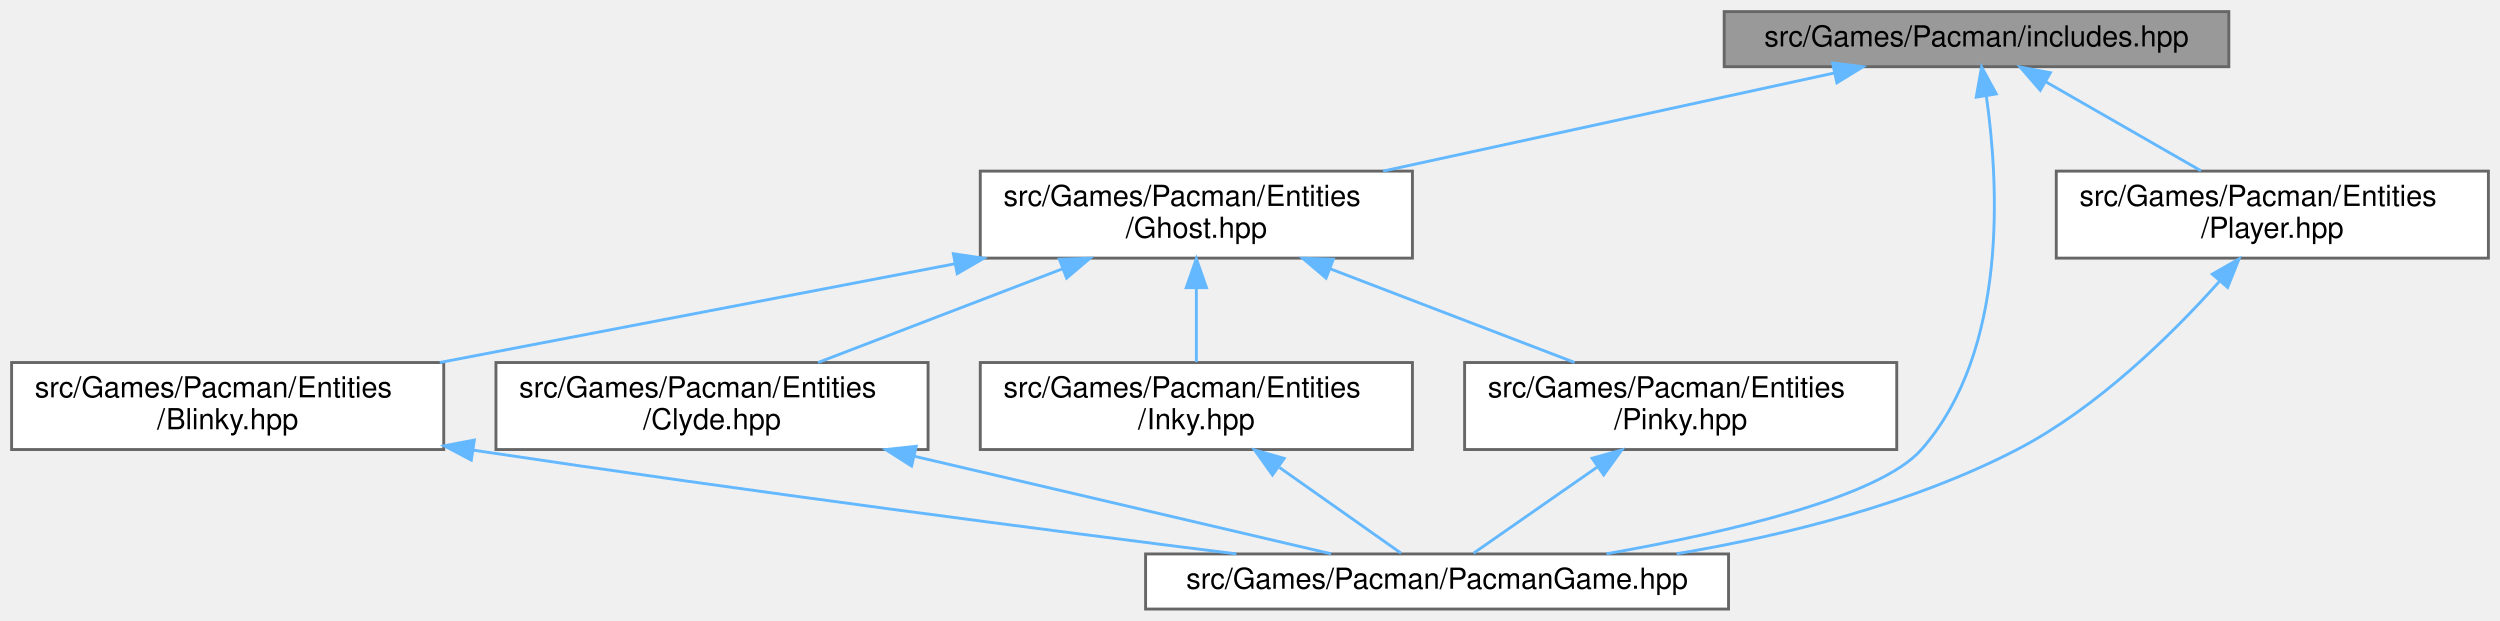
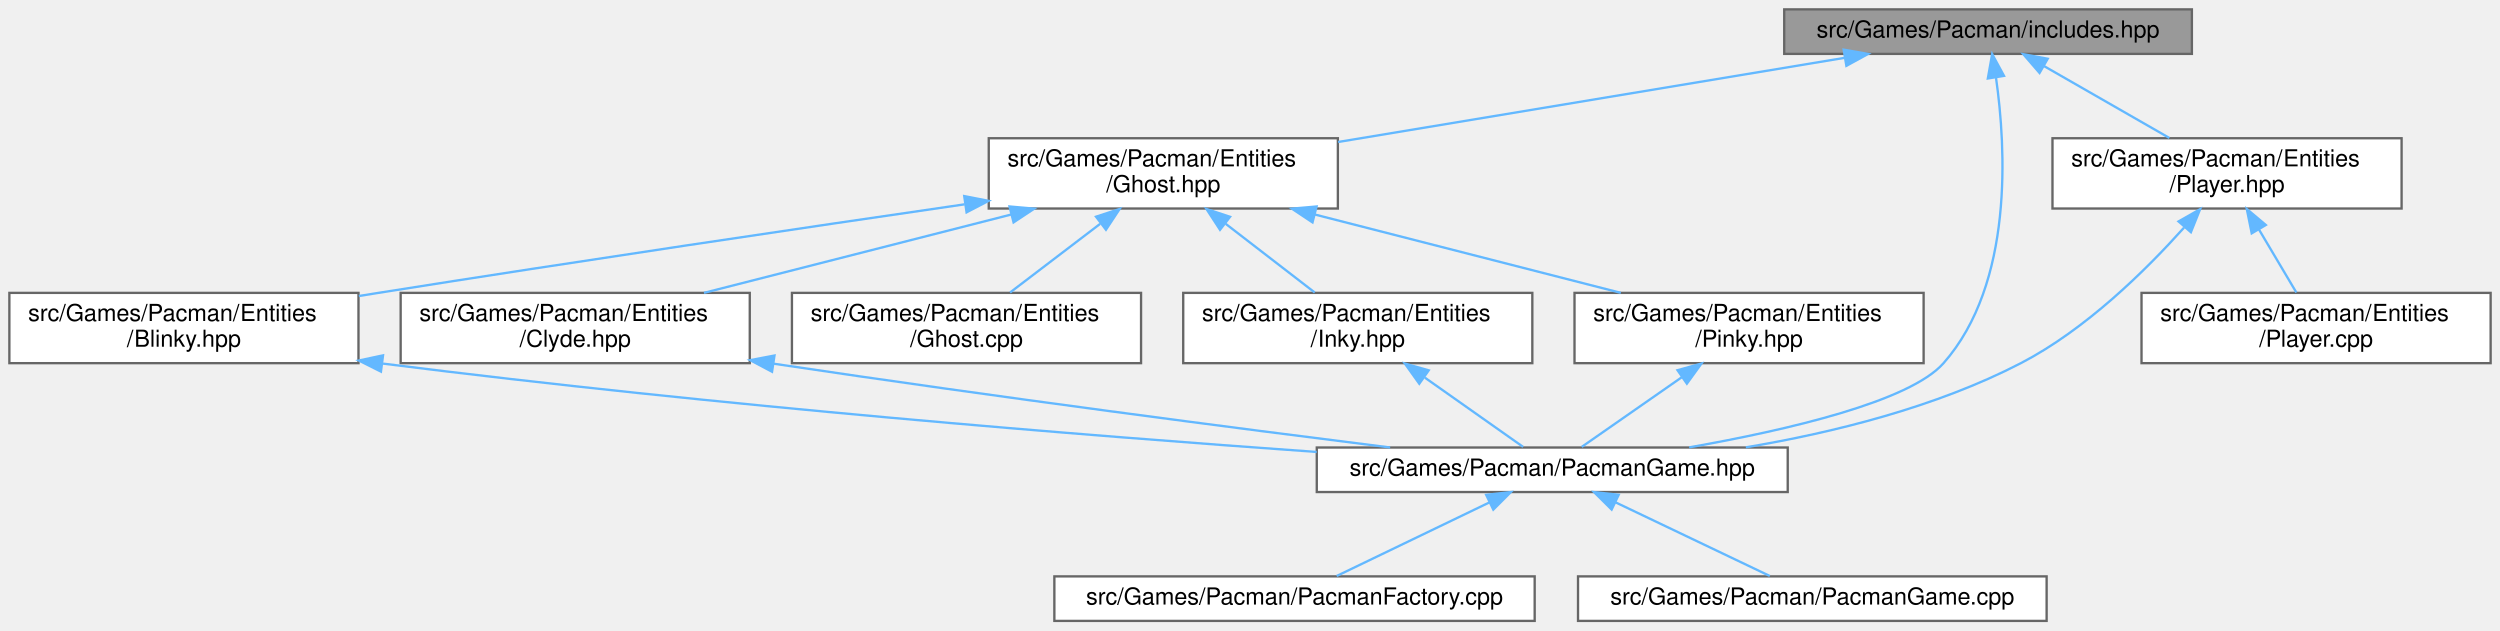
- <svg xmlns="http://www.w3.org/2000/svg" xmlns:xlink="http://www.w3.org/1999/xlink" width="862pt" height="214pt" viewBox="0.00 0.00 862.00 214.00">
-   <g id="graph0" class="graph" transform="scale(1 1) rotate(0) translate(4 210)">
+ <svg xmlns="http://www.w3.org/2000/svg" xmlns:xlink="http://www.w3.org/1999/xlink" width="1067pt" height="269pt" viewBox="0.00 0.00 1067.00 269.00">
+   <g id="graph0" class="graph" transform="scale(1 1) rotate(0) translate(4 265)">
    <g id="Node000001" class="node">
      <g id="a_Node000001">
        <a xlink:title="Defines the specials structures and types used by the Pacman game.">
-           <polygon fill="#999999" stroke="#666666" points="764.5,-206 590.5,-206 590.5,-187 764.5,-187 764.5,-206" />
-           <text text-anchor="middle" x="677.5" y="-194" font-family="Helvetica,sans-Serif" font-size="10.00">src/Games/Pacman/includes.hpp</text>
+           <polygon fill="#999999" stroke="#666666" points="931.5,-261 757.5,-261 757.5,-242 931.5,-242 931.5,-261" />
+           <text text-anchor="middle" x="844.5" y="-249" font-family="Helvetica,sans-Serif" font-size="10.00">src/Games/Pacman/includes.hpp</text>
        </a>
      </g>
    </g>
    <g id="Node000002" class="node">
      <g id="a_Node000002">
        <a xlink:href="Ghost_8hpp.html" target="_top" xlink:title="Contains the behavior of the ghosts.">
-           <polygon fill="white" stroke="#666666" points="483,-151 334,-151 334,-121 483,-121 483,-151" />
-           <text text-anchor="start" x="342" y="-139" font-family="Helvetica,sans-Serif" font-size="10.00">src/Games/Pacman/Entities</text>
-           <text text-anchor="middle" x="408.5" y="-128" font-family="Helvetica,sans-Serif" font-size="10.00">/Ghost.hpp</text>
+           <polygon fill="white" stroke="#666666" points="567,-206 418,-206 418,-176 567,-176 567,-206" />
+           <text text-anchor="start" x="426" y="-194" font-family="Helvetica,sans-Serif" font-size="10.00">src/Games/Pacman/Entities</text>
+           <text text-anchor="middle" x="492.5" y="-183" font-family="Helvetica,sans-Serif" font-size="10.00">/Ghost.hpp</text>
        </a>
      </g>
    </g>
    <g id="edge1_Node000001_Node000002" class="edge">
      <g id="a_edge1_Node000001_Node000002">
        <a xlink:title=" ">
-           <path fill="none" stroke="#63b8ff" d="M628.58,-184.86C584.93,-175.37 520.72,-161.41 472.91,-151.01" />
-           <polygon fill="#63b8ff" stroke="#63b8ff" points="627.87,-188.29 638.39,-186.99 629.36,-181.45 627.87,-188.29" />
+           <path fill="none" stroke="#63b8ff" d="M783.22,-240.31C723.12,-230.33 631.41,-215.09 567.11,-204.4" />
+           <polygon fill="#63b8ff" stroke="#63b8ff" points="782.88,-243.81 793.32,-241.99 784.03,-236.9 782.88,-243.81" />
        </a>
      </g>
    </g>
    <g id="Node000004" class="node">
      <g id="a_Node000004">
        <a xlink:href="PacmanGame_8hpp.html" target="_top" xlink:title="Main file of the Pacman game.">
-           <polygon fill="white" stroke="#666666" points="592,-19 391,-19 391,0 592,0 592,-19" />
-           <text text-anchor="middle" x="491.5" y="-7" font-family="Helvetica,sans-Serif" font-size="10.00">src/Games/Pacman/PacmanGame.hpp</text>
-         </a>
-       </g>
-     </g>
-     <g id="edge12_Node000001_Node000004" class="edge">
-       <g id="a_edge12_Node000001_Node000004">
-         <a xlink:title=" ">
-           <path fill="none" stroke="#63b8ff" d="M680.91,-176.72C685.14,-147.01 688.53,-89.07 658.5,-55 644.07,-38.62 592.09,-26.49 549.92,-19.06" />
-           <polygon fill="#63b8ff" stroke="#63b8ff" points="677.4,-176.5 679.25,-186.93 684.31,-177.62 677.4,-176.5" />
-         </a>
-       </g>
-     </g>
-     <g id="Node000008" class="node">
-       <g id="a_Node000008">
-         <a xlink:href="Player_8hpp_source.html" target="_top" xlink:title=" ">
-           <polygon fill="white" stroke="#666666" points="854,-151 705,-151 705,-121 854,-121 854,-151" />
-           <text text-anchor="start" x="713" y="-139" font-family="Helvetica,sans-Serif" font-size="10.00">src/Games/Pacman/Entities</text>
-           <text text-anchor="middle" x="779.5" y="-128" font-family="Helvetica,sans-Serif" font-size="10.00">/Player.hpp</text>
-         </a>
-       </g>
-     </g>
-     <g id="edge10_Node000001_Node000008" class="edge">
-       <g id="a_edge10_Node000001_Node000008">
-         <a xlink:title=" ">
-           <path fill="none" stroke="#63b8ff" d="M701.36,-181.81C717.46,-172.58 738.64,-160.43 754.89,-151.11" />
-           <polygon fill="#63b8ff" stroke="#63b8ff" points="699.48,-178.86 692.55,-186.87 702.97,-184.93 699.48,-178.86" />
+           <polygon fill="white" stroke="#666666" points="759,-74 558,-74 558,-55 759,-55 759,-74" />
+           <text text-anchor="middle" x="658.5" y="-62" font-family="Helvetica,sans-Serif" font-size="10.00">src/Games/Pacman/PacmanGame.hpp</text>
+         </a>
+       </g>
+     </g>
+     <g id="edge16_Node000001_Node000004" class="edge">
+       <g id="a_edge16_Node000001_Node000004">
+         <a xlink:title=" ">
+           <path fill="none" stroke="#63b8ff" d="M847.91,-231.72C852.14,-202.01 855.53,-144.07 825.5,-110 811.07,-93.62 759.09,-81.49 716.92,-74.06" />
+           <polygon fill="#63b8ff" stroke="#63b8ff" points="844.4,-231.5 846.25,-241.93 851.31,-232.62 844.4,-231.5" />
+         </a>
+       </g>
+     </g>
+     <g id="Node000011" class="node">
+       <g id="a_Node000011">
+         <a xlink:href="Player_8hpp.html" target="_top" xlink:title="Contains methods that define possible player behaviors.">
+           <polygon fill="white" stroke="#666666" points="1021,-206 872,-206 872,-176 1021,-176 1021,-206" />
+           <text text-anchor="start" x="880" y="-194" font-family="Helvetica,sans-Serif" font-size="10.00">src/Games/Pacman/Entities</text>
+           <text text-anchor="middle" x="946.5" y="-183" font-family="Helvetica,sans-Serif" font-size="10.00">/Player.hpp</text>
+         </a>
+       </g>
+     </g>
+     <g id="edge13_Node000001_Node000011" class="edge">
+       <g id="a_edge13_Node000001_Node000011">
+         <a xlink:title=" ">
+           <path fill="none" stroke="#63b8ff" d="M868.36,-236.81C884.46,-227.58 905.64,-215.43 921.89,-206.11" />
+           <polygon fill="#63b8ff" stroke="#63b8ff" points="866.48,-233.86 859.55,-241.87 869.97,-239.93 866.48,-233.86" />
        </a>
      </g>
    </g>
    <g id="Node000003" class="node">
      <g id="a_Node000003">
        <a xlink:href="Blinky_8hpp.html" target="_top" xlink:title="Implements the Blinky class, which inherits directly from the ghost class.">
-           <polygon fill="white" stroke="#666666" points="149,-85 0,-85 0,-55 149,-55 149,-85" />
-           <text text-anchor="start" x="8" y="-73" font-family="Helvetica,sans-Serif" font-size="10.00">src/Games/Pacman/Entities</text>
-           <text text-anchor="middle" x="74.5" y="-62" font-family="Helvetica,sans-Serif" font-size="10.00">/Blinky.hpp</text>
+           <polygon fill="white" stroke="#666666" points="149,-140 0,-140 0,-110 149,-110 149,-140" />
+           <text text-anchor="start" x="8" y="-128" font-family="Helvetica,sans-Serif" font-size="10.00">src/Games/Pacman/Entities</text>
+           <text text-anchor="middle" x="74.5" y="-117" font-family="Helvetica,sans-Serif" font-size="10.00">/Blinky.hpp</text>
        </a>
      </g>
    </g>
    <g id="edge2_Node000002_Node000003" class="edge">
      <g id="a_edge2_Node000002_Node000003">
        <a xlink:title=" ">
-           <path fill="none" stroke="#63b8ff" d="M325.21,-119.04C270.65,-108.59 200.01,-95.05 147.63,-85.01" />
-           <polygon fill="#63b8ff" stroke="#63b8ff" points="324.72,-122.51 335.2,-120.95 326.04,-115.64 324.72,-122.51" />
+           <path fill="none" stroke="#63b8ff" d="M407.73,-177.8C339.97,-167.94 242.57,-153.52 157.5,-140 154.76,-139.56 151.97,-139.12 149.15,-138.66" />
+           <polygon fill="#63b8ff" stroke="#63b8ff" points="407.53,-181.31 417.93,-179.28 408.53,-174.38 407.53,-181.31" />
+         </a>
+       </g>
+     </g>
+     <g id="Node000007" class="node">
+       <g id="a_Node000007">
+         <a xlink:href="Clyde_8hpp.html" target="_top" xlink:title="Implements the Clyde class, which inherits directly from the ghost class.">
+           <polygon fill="white" stroke="#666666" points="316,-140 167,-140 167,-110 316,-110 316,-140" />
+           <text text-anchor="start" x="175" y="-128" font-family="Helvetica,sans-Serif" font-size="10.00">src/Games/Pacman/Entities</text>
+           <text text-anchor="middle" x="241.5" y="-117" font-family="Helvetica,sans-Serif" font-size="10.00">/Clyde.hpp</text>
+         </a>
+       </g>
+     </g>
+     <g id="edge6_Node000002_Node000007" class="edge">
+       <g id="a_edge6_Node000002_Node000007">
+         <a xlink:title=" ">
+           <path fill="none" stroke="#63b8ff" d="M427.6,-173.45C386.93,-163.08 335.09,-149.86 296.45,-140.01" />
+           <polygon fill="#63b8ff" stroke="#63b8ff" points="426.86,-176.88 437.42,-175.95 428.59,-170.09 426.86,-176.88" />
+         </a>
+       </g>
+     </g>
+     <g id="Node000008" class="node">
+       <g id="a_Node000008">
+         <a xlink:href="Ghost_8cpp.html" target="_top" xlink:title="Implementation file for the Ghost class used in the Pacman game.">
+           <polygon fill="white" stroke="#666666" points="483,-140 334,-140 334,-110 483,-110 483,-140" />
+           <text text-anchor="start" x="342" y="-128" font-family="Helvetica,sans-Serif" font-size="10.00">src/Games/Pacman/Entities</text>
+           <text text-anchor="middle" x="408.5" y="-117" font-family="Helvetica,sans-Serif" font-size="10.00">/Ghost.cpp</text>
+         </a>
+       </g>
+     </g>
+     <g id="edge8_Node000002_Node000008" class="edge">
+       <g id="a_edge8_Node000002_Node000008">
+         <a xlink:title=" ">
+           <path fill="none" stroke="#63b8ff" d="M465.56,-169.48C453.01,-159.91 438.39,-148.77 427.09,-140.16" />
+           <polygon fill="#63b8ff" stroke="#63b8ff" points="463.78,-172.52 473.86,-175.8 468.02,-166.95 463.78,-172.52" />
+         </a>
+       </g>
+     </g>
+     <g id="Node000009" class="node">
+       <g id="a_Node000009">
+         <a xlink:href="Inky_8hpp.html" target="_top" xlink:title="Implements the Inky class, which inherits directly from the ghost class.">
+           <polygon fill="white" stroke="#666666" points="650,-140 501,-140 501,-110 650,-110 650,-140" />
+           <text text-anchor="start" x="509" y="-128" font-family="Helvetica,sans-Serif" font-size="10.00">src/Games/Pacman/Entities</text>
+           <text text-anchor="middle" x="575.5" y="-117" font-family="Helvetica,sans-Serif" font-size="10.00">/Inky.hpp</text>
+         </a>
+       </g>
+     </g>
+     <g id="edge9_Node000002_Node000009" class="edge">
+       <g id="a_edge9_Node000002_Node000009">
+         <a xlink:title=" ">
+           <path fill="none" stroke="#63b8ff" d="M519.11,-169.48C531.52,-159.91 545.97,-148.77 557.13,-140.16" />
+           <polygon fill="#63b8ff" stroke="#63b8ff" points="516.7,-166.92 510.92,-175.8 520.98,-172.46 516.7,-166.92" />
+         </a>
+       </g>
+     </g>
+     <g id="Node000010" class="node">
+       <g id="a_Node000010">
+         <a xlink:href="Pinky_8hpp.html" target="_top" xlink:title="Implements the Pinky class, which inherits directly from the ghost class.">
+           <polygon fill="white" stroke="#666666" points="817,-140 668,-140 668,-110 817,-110 817,-140" />
+           <text text-anchor="start" x="676" y="-128" font-family="Helvetica,sans-Serif" font-size="10.00">src/Games/Pacman/Entities</text>
+           <text text-anchor="middle" x="742.5" y="-117" font-family="Helvetica,sans-Serif" font-size="10.00">/Pinky.hpp</text>
+         </a>
+       </g>
+     </g>
+     <g id="edge11_Node000002_Node000010" class="edge">
+       <g id="a_edge11_Node000002_Node000010">
+         <a xlink:title=" ">
+           <path fill="none" stroke="#63b8ff" d="M557.14,-173.45C597.65,-163.08 649.29,-149.86 687.76,-140.01" />
+           <polygon fill="#63b8ff" stroke="#63b8ff" points="556.18,-170.08 547.36,-175.95 557.92,-176.87 556.18,-170.08" />
+         </a>
+       </g>
+     </g>
+     <g id="edge3_Node000003_Node000004" class="edge">
+       <g id="a_edge3_Node000003_Node000004">
+         <a xlink:title=" ">
+           <path fill="none" stroke="#63b8ff" d="M159.46,-109.81C303.36,-91.61 459.01,-79.13 557.97,-72.1" />
+           <polygon fill="#63b8ff" stroke="#63b8ff" points="158.59,-106.39 149.12,-111.13 159.48,-113.34 158.59,-106.39" />
        </a>
      </g>
    </g>
    <g id="Node000005" class="node">
      <g id="a_Node000005">
-         <a xlink:href="Clyde_8hpp.html" target="_top" xlink:title="Implements the Clyde class, which inherits directly from the ghost class.">
-           <polygon fill="white" stroke="#666666" points="316,-85 167,-85 167,-55 316,-55 316,-85" />
-           <text text-anchor="start" x="175" y="-73" font-family="Helvetica,sans-Serif" font-size="10.00">src/Games/Pacman/Entities</text>
-           <text text-anchor="middle" x="241.5" y="-62" font-family="Helvetica,sans-Serif" font-size="10.00">/Clyde.hpp</text>
-         </a>
-       </g>
-     </g>
-     <g id="edge4_Node000002_Node000005" class="edge">
-       <g id="a_edge4_Node000002_Node000005">
-         <a xlink:title=" ">
-           <path fill="none" stroke="#63b8ff" d="M362.37,-117.32C335.79,-107.14 302.84,-94.51 278.06,-85.01" />
-           <polygon fill="#63b8ff" stroke="#63b8ff" points="361.26,-120.64 371.85,-120.95 363.77,-114.11 361.26,-120.64" />
+         <a xlink:href="PacmanFactory_8cpp.html" target="_top" xlink:title="Factory functions to create and destroy the Pacman game instance.">
+           <polygon fill="white" stroke="#666666" points="651,-19 446,-19 446,0 651,0 651,-19" />
+           <text text-anchor="middle" x="548.5" y="-7" font-family="Helvetica,sans-Serif" font-size="10.00">src/Games/Pacman/PacmanFactory.cpp</text>
+         </a>
+       </g>
+     </g>
+     <g id="edge4_Node000004_Node000005" class="edge">
+       <g id="a_edge4_Node000004_Node000005">
+         <a xlink:title=" ">
+           <path fill="none" stroke="#63b8ff" d="M631.8,-50.63C611.53,-40.87 584.23,-27.71 566.49,-19.17" />
+           <polygon fill="#63b8ff" stroke="#63b8ff" points="630.3,-53.8 640.83,-54.98 633.34,-47.49 630.3,-53.8" />
        </a>
      </g>
    </g>
    <g id="Node000006" class="node">
      <g id="a_Node000006">
-         <a xlink:href="Inky_8hpp.html" target="_top" xlink:title="Implements the Inky class, which inherits directly from the ghost class.">
-           <polygon fill="white" stroke="#666666" points="483,-85 334,-85 334,-55 483,-55 483,-85" />
-           <text text-anchor="start" x="342" y="-73" font-family="Helvetica,sans-Serif" font-size="10.00">src/Games/Pacman/Entities</text>
-           <text text-anchor="middle" x="408.5" y="-62" font-family="Helvetica,sans-Serif" font-size="10.00">/Inky.hpp</text>
-         </a>
-       </g>
-     </g>
-     <g id="edge6_Node000002_Node000006" class="edge">
-       <g id="a_edge6_Node000002_Node000006">
-         <a xlink:title=" ">
-           <path fill="none" stroke="#63b8ff" d="M408.5,-110.54C408.5,-101.96 408.5,-92.61 408.5,-85.16" />
-           <polygon fill="#63b8ff" stroke="#63b8ff" points="405,-110.8 408.5,-120.8 412,-110.8 405,-110.8" />
-         </a>
-       </g>
-     </g>
-     <g id="Node000007" class="node">
-       <g id="a_Node000007">
-         <a xlink:href="Pinky_8hpp.html" target="_top" xlink:title="Implements the Pinky class, which inherits directly from the ghost class.">
-           <polygon fill="white" stroke="#666666" points="650,-85 501,-85 501,-55 650,-55 650,-85" />
-           <text text-anchor="start" x="509" y="-73" font-family="Helvetica,sans-Serif" font-size="10.00">src/Games/Pacman/Entities</text>
-           <text text-anchor="middle" x="575.5" y="-62" font-family="Helvetica,sans-Serif" font-size="10.00">/Pinky.hpp</text>
-         </a>
-       </g>
-     </g>
-     <g id="edge8_Node000002_Node000007" class="edge">
-       <g id="a_edge8_Node000002_Node000007">
-         <a xlink:title=" ">
-           <path fill="none" stroke="#63b8ff" d="M454.63,-117.32C481.21,-107.14 514.16,-94.51 538.94,-85.01" />
-           <polygon fill="#63b8ff" stroke="#63b8ff" points="453.23,-114.11 445.15,-120.95 455.74,-120.64 453.23,-114.11" />
-         </a>
-       </g>
-     </g>
-     <g id="edge3_Node000003_Node000004" class="edge">
-       <g id="a_edge3_Node000003_Node000004">
-         <a xlink:title=" ">
-           <path fill="none" stroke="#63b8ff" d="M159.09,-54.79C255.88,-40.3 356.95,-27.21 422.32,-19.01" />
-           <polygon fill="#63b8ff" stroke="#63b8ff" points="158.51,-51.34 149.14,-56.29 159.55,-58.26 158.51,-51.34" />
-         </a>
-       </g>
-     </g>
-     <g id="edge5_Node000005_Node000004" class="edge">
-       <g id="a_edge5_Node000005_Node000004">
-         <a xlink:title=" ">
-           <path fill="none" stroke="#63b8ff" d="M311.13,-52.71C357.78,-41.79 417.32,-27.86 454.95,-19.05" />
-           <polygon fill="#63b8ff" stroke="#63b8ff" points="310.32,-49.3 301.38,-54.99 311.92,-56.12 310.32,-49.3" />
-         </a>
-       </g>
-     </g>
-     <g id="edge7_Node000006_Node000004" class="edge">
-       <g id="a_edge7_Node000006_Node000004">
-         <a xlink:title=" ">
-           <path fill="none" stroke="#63b8ff" d="M437.14,-48.82C451.44,-38.73 468.01,-27.05 479.06,-19.27" />
-           <polygon fill="#63b8ff" stroke="#63b8ff" points="434.75,-46.22 428.59,-54.84 438.78,-51.94 434.75,-46.22" />
-         </a>
-       </g>
-     </g>
-     <g id="edge9_Node000007_Node000004" class="edge">
-       <g id="a_edge9_Node000007_Node000004">
-         <a xlink:title=" ">
-           <path fill="none" stroke="#63b8ff" d="M546.93,-49.1C532.36,-38.95 515.38,-27.13 504.09,-19.27" />
-           <polygon fill="#63b8ff" stroke="#63b8ff" points="544.96,-52 555.17,-54.84 548.96,-46.25 544.96,-52" />
-         </a>
-       </g>
-     </g>
-     <g id="edge11_Node000008_Node000004" class="edge">
-       <g id="a_edge11_Node000008_Node000004">
-         <a xlink:title=" ">
-           <path fill="none" stroke="#63b8ff" d="M761.16,-112.87C744.78,-94.57 719.16,-69.34 691.5,-55 655.34,-36.25 611.52,-25.37 574.12,-19.07" />
-           <polygon fill="#63b8ff" stroke="#63b8ff" points="758.8,-115.49 768.01,-120.72 764.08,-110.89 758.8,-115.49" />
+         <a xlink:href="PacmanGame_8cpp.html" target="_top" xlink:title="Implements the Main class of the Pacman game.">
+           <polygon fill="white" stroke="#666666" points="869.5,-19 669.5,-19 669.5,0 869.5,0 869.5,-19" />
+           <text text-anchor="middle" x="769.5" y="-7" font-family="Helvetica,sans-Serif" font-size="10.00">src/Games/Pacman/PacmanGame.cpp</text>
+         </a>
+       </g>
+     </g>
+     <g id="edge5_Node000004_Node000006" class="edge">
+       <g id="a_edge5_Node000004_Node000006">
+         <a xlink:title=" ">
+           <path fill="none" stroke="#63b8ff" d="M685.45,-50.63C705.89,-40.87 733.45,-27.71 751.34,-19.17" />
+           <polygon fill="#63b8ff" stroke="#63b8ff" points="683.85,-47.52 676.33,-54.98 686.87,-53.83 683.85,-47.52" />
+         </a>
+       </g>
+     </g>
+     <g id="edge7_Node000007_Node000004" class="edge">
+       <g id="a_edge7_Node000007_Node000004">
+         <a xlink:title=" ">
+           <path fill="none" stroke="#63b8ff" d="M326.09,-109.79C422.88,-95.3 523.95,-82.21 589.32,-74.01" />
+           <polygon fill="#63b8ff" stroke="#63b8ff" points="325.51,-106.34 316.14,-111.29 326.55,-113.26 325.51,-106.34" />
+         </a>
+       </g>
+     </g>
+     <g id="edge10_Node000009_Node000004" class="edge">
+       <g id="a_edge10_Node000009_Node000004">
+         <a xlink:title=" ">
+           <path fill="none" stroke="#63b8ff" d="M604.14,-103.82C618.44,-93.73 635.01,-82.05 646.06,-74.27" />
+           <polygon fill="#63b8ff" stroke="#63b8ff" points="601.75,-101.22 595.59,-109.84 605.78,-106.94 601.75,-101.22" />
+         </a>
+       </g>
+     </g>
+     <g id="edge12_Node000010_Node000004" class="edge">
+       <g id="a_edge12_Node000010_Node000004">
+         <a xlink:title=" ">
+           <path fill="none" stroke="#63b8ff" d="M713.93,-104.1C699.36,-93.95 682.38,-82.13 671.09,-74.27" />
+           <polygon fill="#63b8ff" stroke="#63b8ff" points="711.96,-107 722.17,-109.84 715.96,-101.25 711.96,-107" />
+         </a>
+       </g>
+     </g>
+     <g id="edge15_Node000011_Node000004" class="edge">
+       <g id="a_edge15_Node000011_Node000004">
+         <a xlink:title=" ">
+           <path fill="none" stroke="#63b8ff" d="M928.16,-167.87C911.78,-149.57 886.16,-124.34 858.5,-110 822.34,-91.25 778.52,-80.37 741.12,-74.07" />
+           <polygon fill="#63b8ff" stroke="#63b8ff" points="925.8,-170.49 935.01,-175.72 931.08,-165.89 925.8,-170.49" />
+         </a>
+       </g>
+     </g>
+     <g id="Node000012" class="node">
+       <g id="a_Node000012">
+         <a xlink:href="Player_8cpp.html" target="_top" xlink:title="Implements Pacman player logic (movement, direction, lives).">
+           <polygon fill="white" stroke="#666666" points="1059,-140 910,-140 910,-110 1059,-110 1059,-140" />
+           <text text-anchor="start" x="918" y="-128" font-family="Helvetica,sans-Serif" font-size="10.00">src/Games/Pacman/Entities</text>
+           <text text-anchor="middle" x="984.5" y="-117" font-family="Helvetica,sans-Serif" font-size="10.00">/Player.cpp</text>
+         </a>
+       </g>
+     </g>
+     <g id="edge14_Node000011_Node000012" class="edge">
+       <g id="a_edge14_Node000011_Node000012">
+         <a xlink:title=" ">
+           <path fill="none" stroke="#63b8ff" d="M960.18,-166.96C965.5,-158 971.42,-148.03 976.09,-140.16" />
+           <polygon fill="#63b8ff" stroke="#63b8ff" points="957.03,-165.41 954.93,-175.8 963.05,-168.98 957.03,-165.41" />
        </a>
      </g>
    </g>
  </g>
</svg>
